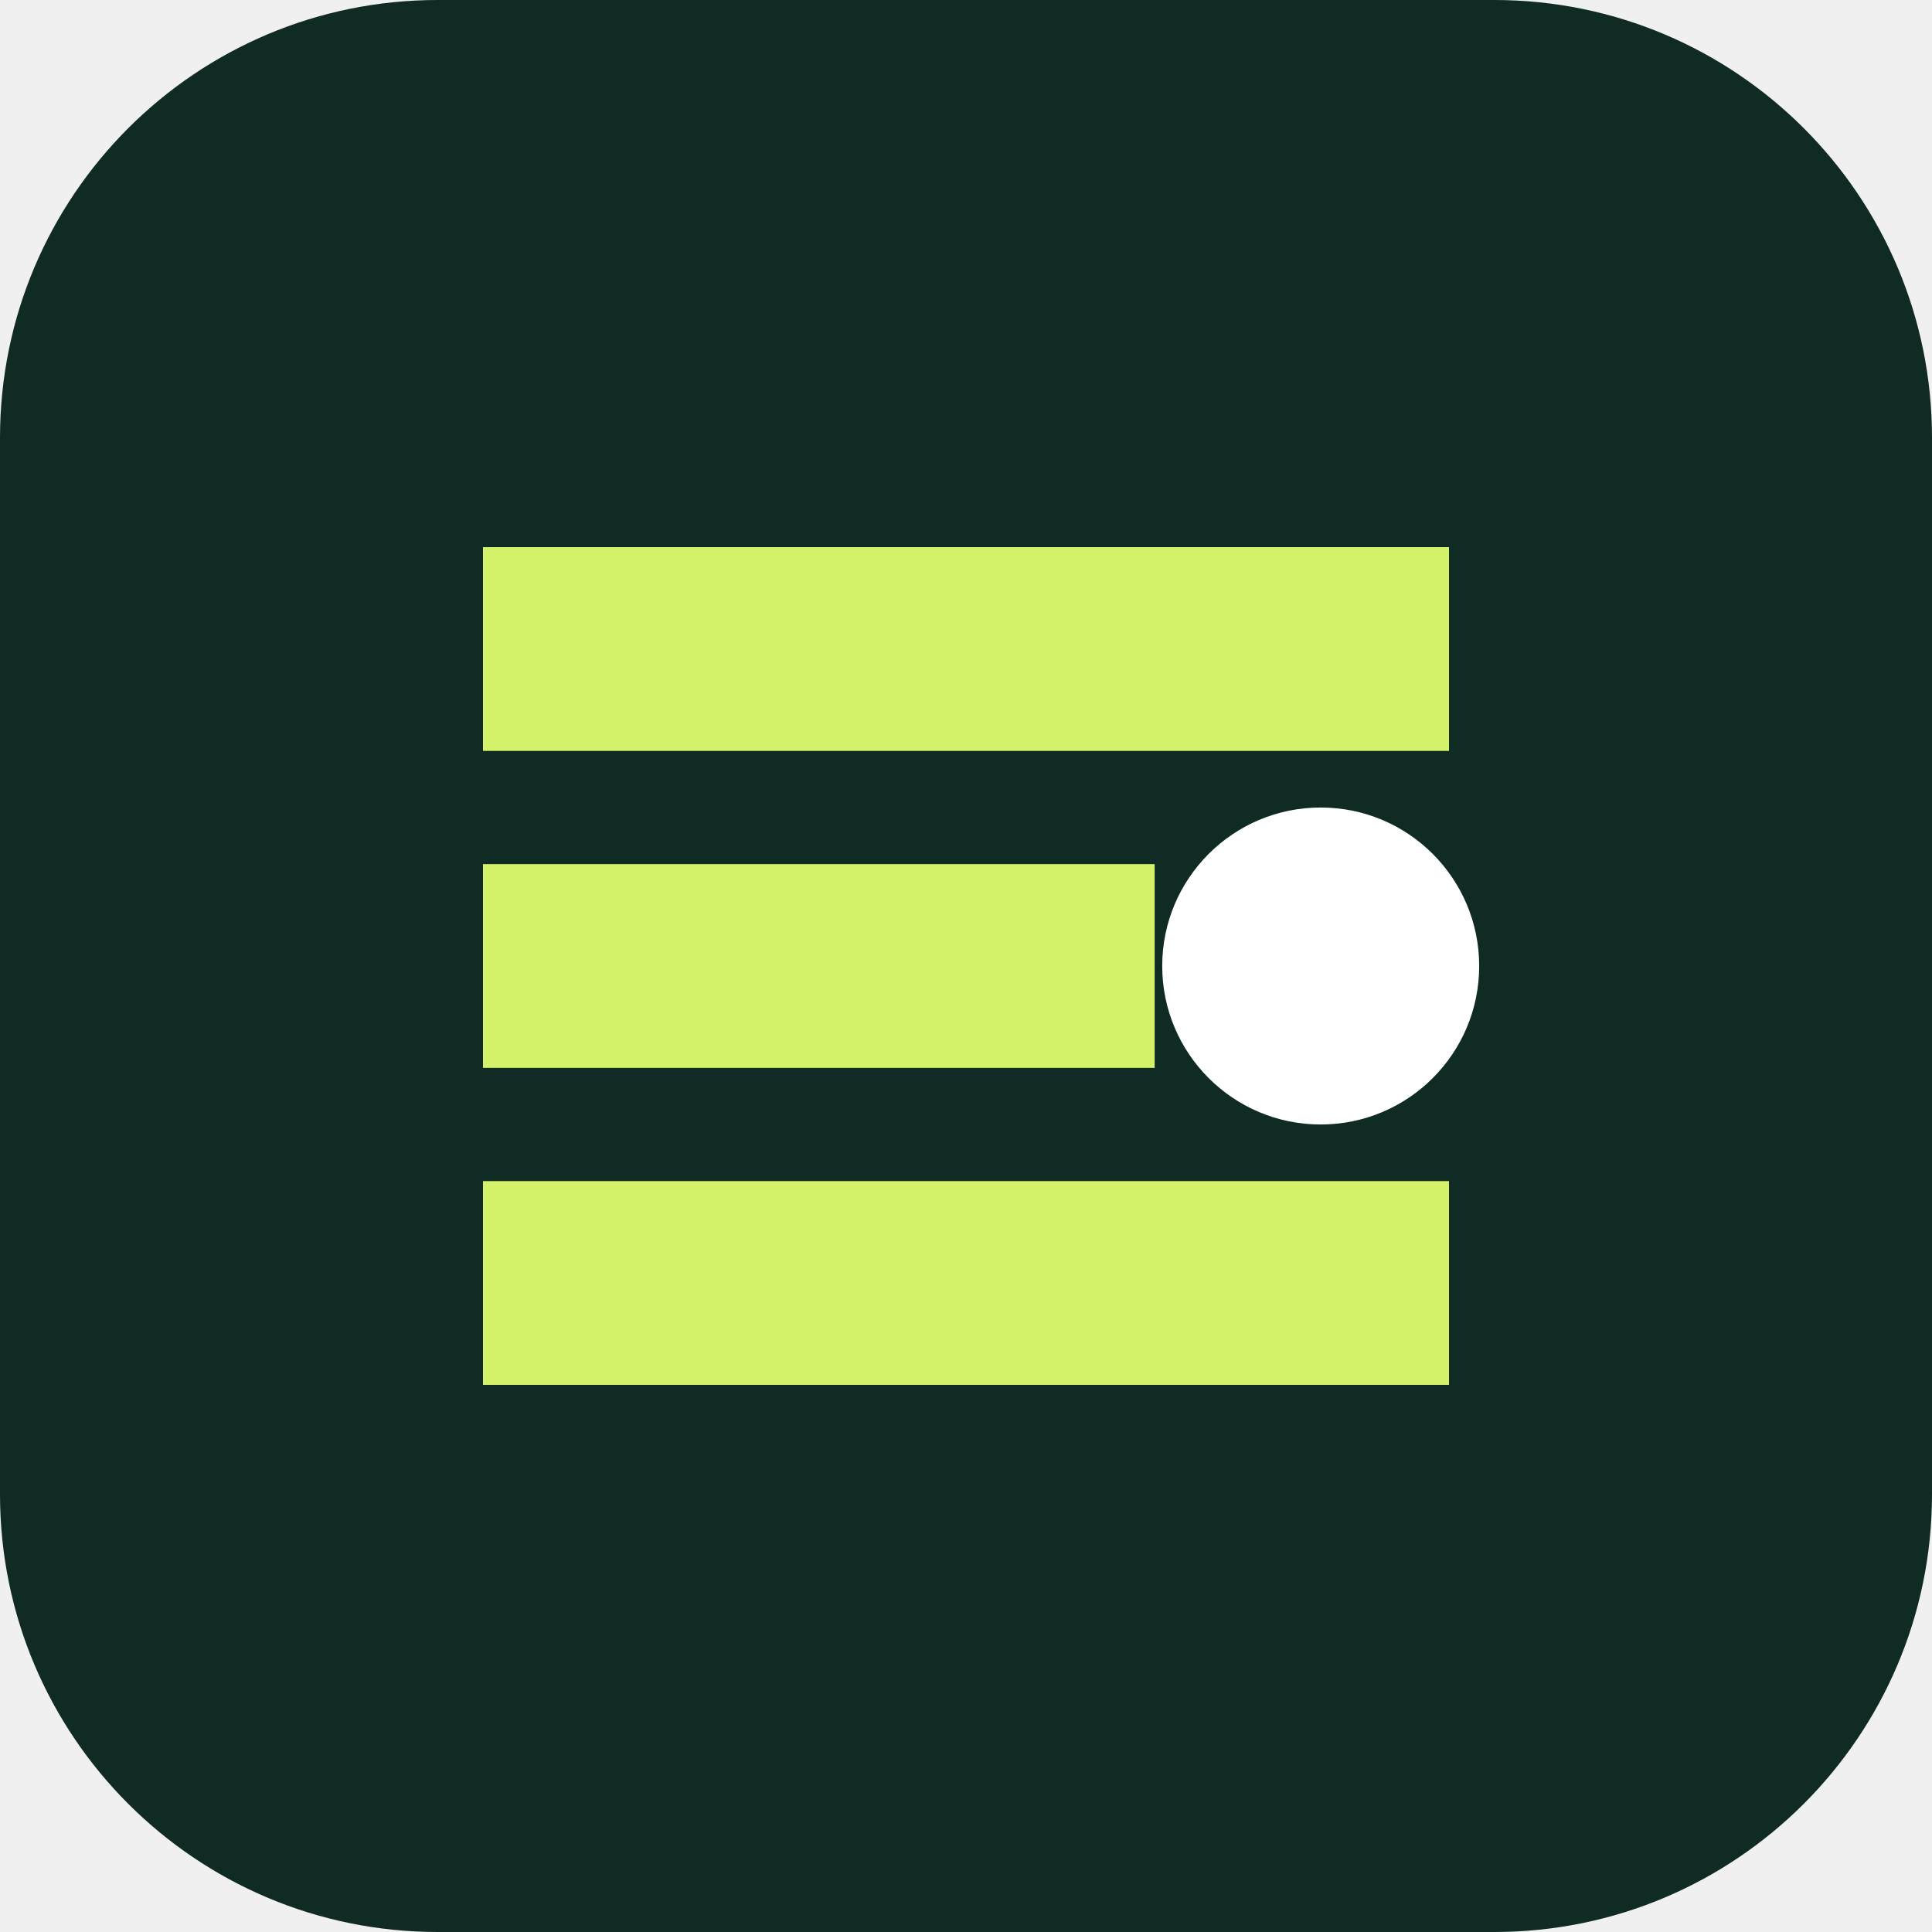
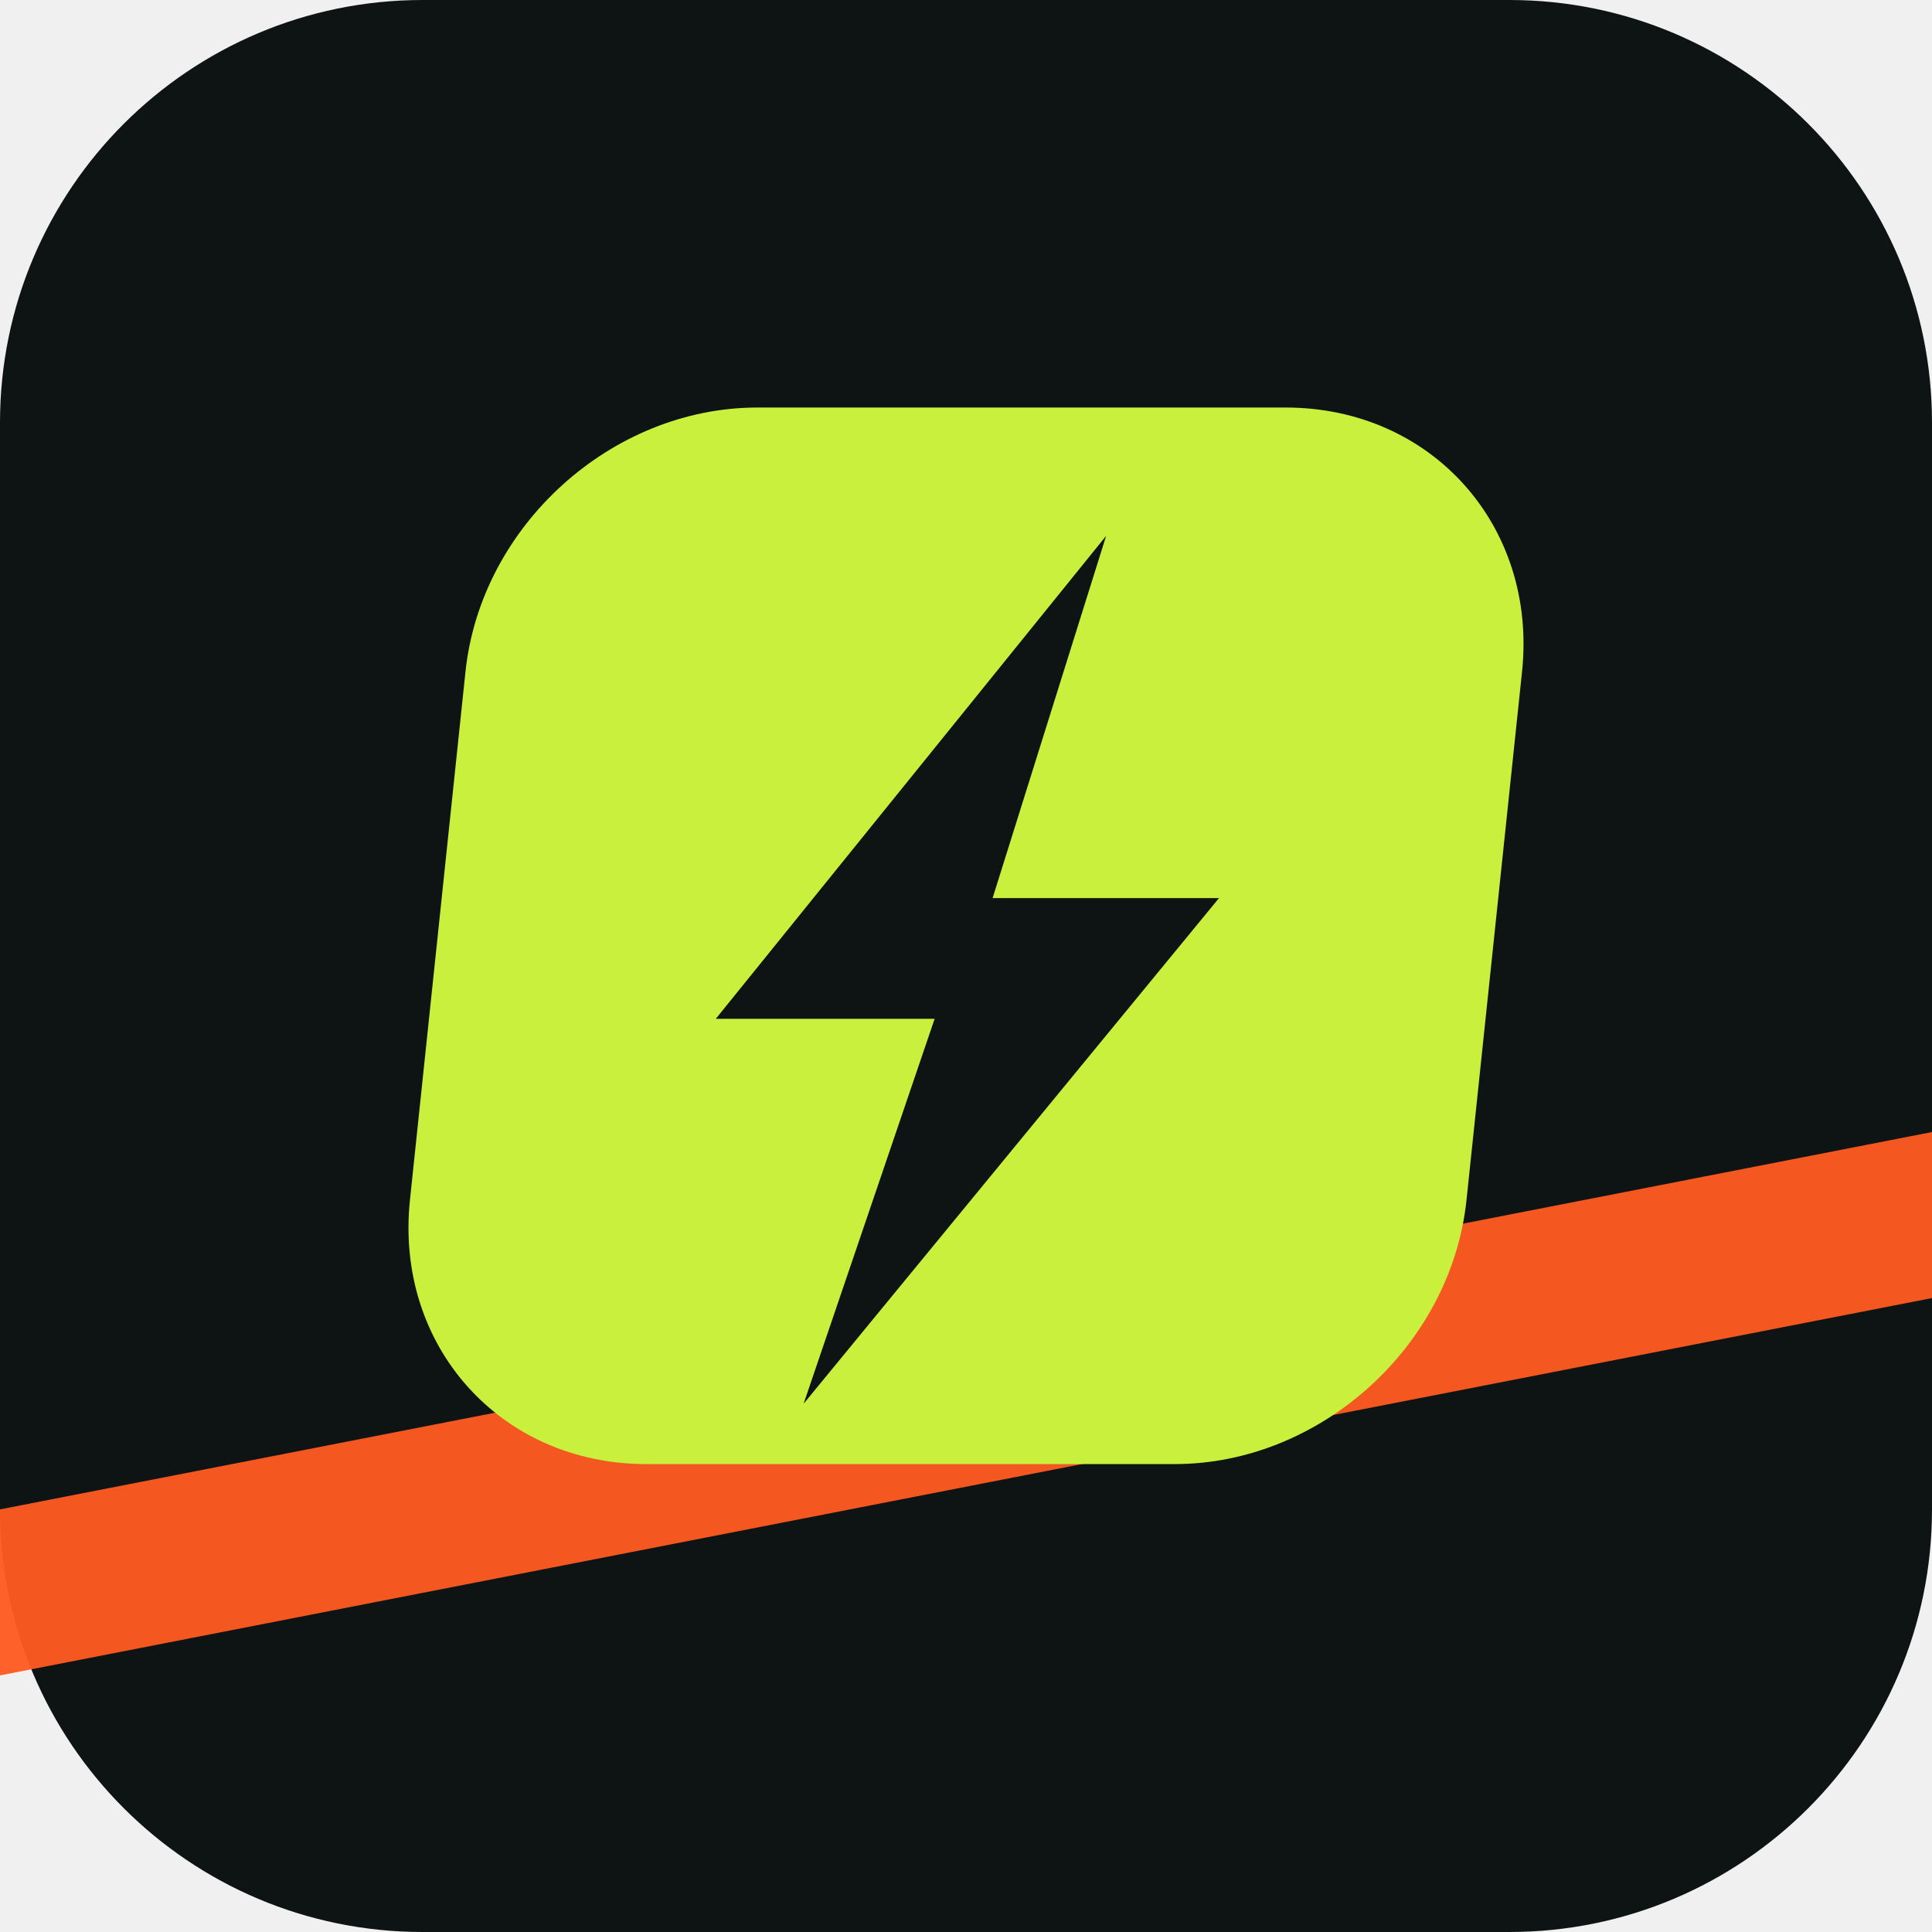
<svg xmlns="http://www.w3.org/2000/svg" viewBox="0 0 512 512">
-   <rect width="512" height="512" rx="116" fill="#102a24" />
-   <path d="M128 145h256v54H128zm0 84h178v54H128zm0 84h256v54H128z" fill="#d4f36a" />
-   <circle cx="350" cy="256" r="42" fill="#fff" />
+   <rect width="512" height="512" rx="112" fill="#0e1413" />
+   <path d="M0 400 L512 300 V344 L0 444Z" fill="#ff5a1f" opacity=".95" />
+   <g transform="translate(256 248) skewX(-6) translate(-256 -248)">
+     <rect x="116" y="108" width="280" height="280" rx="70" fill="#c8f03c" />
+     <path d="M282 142 L192 270 H250 L226 372 L322 238 H262 Z" fill="#0e1413" />
+   </g>
</svg>
